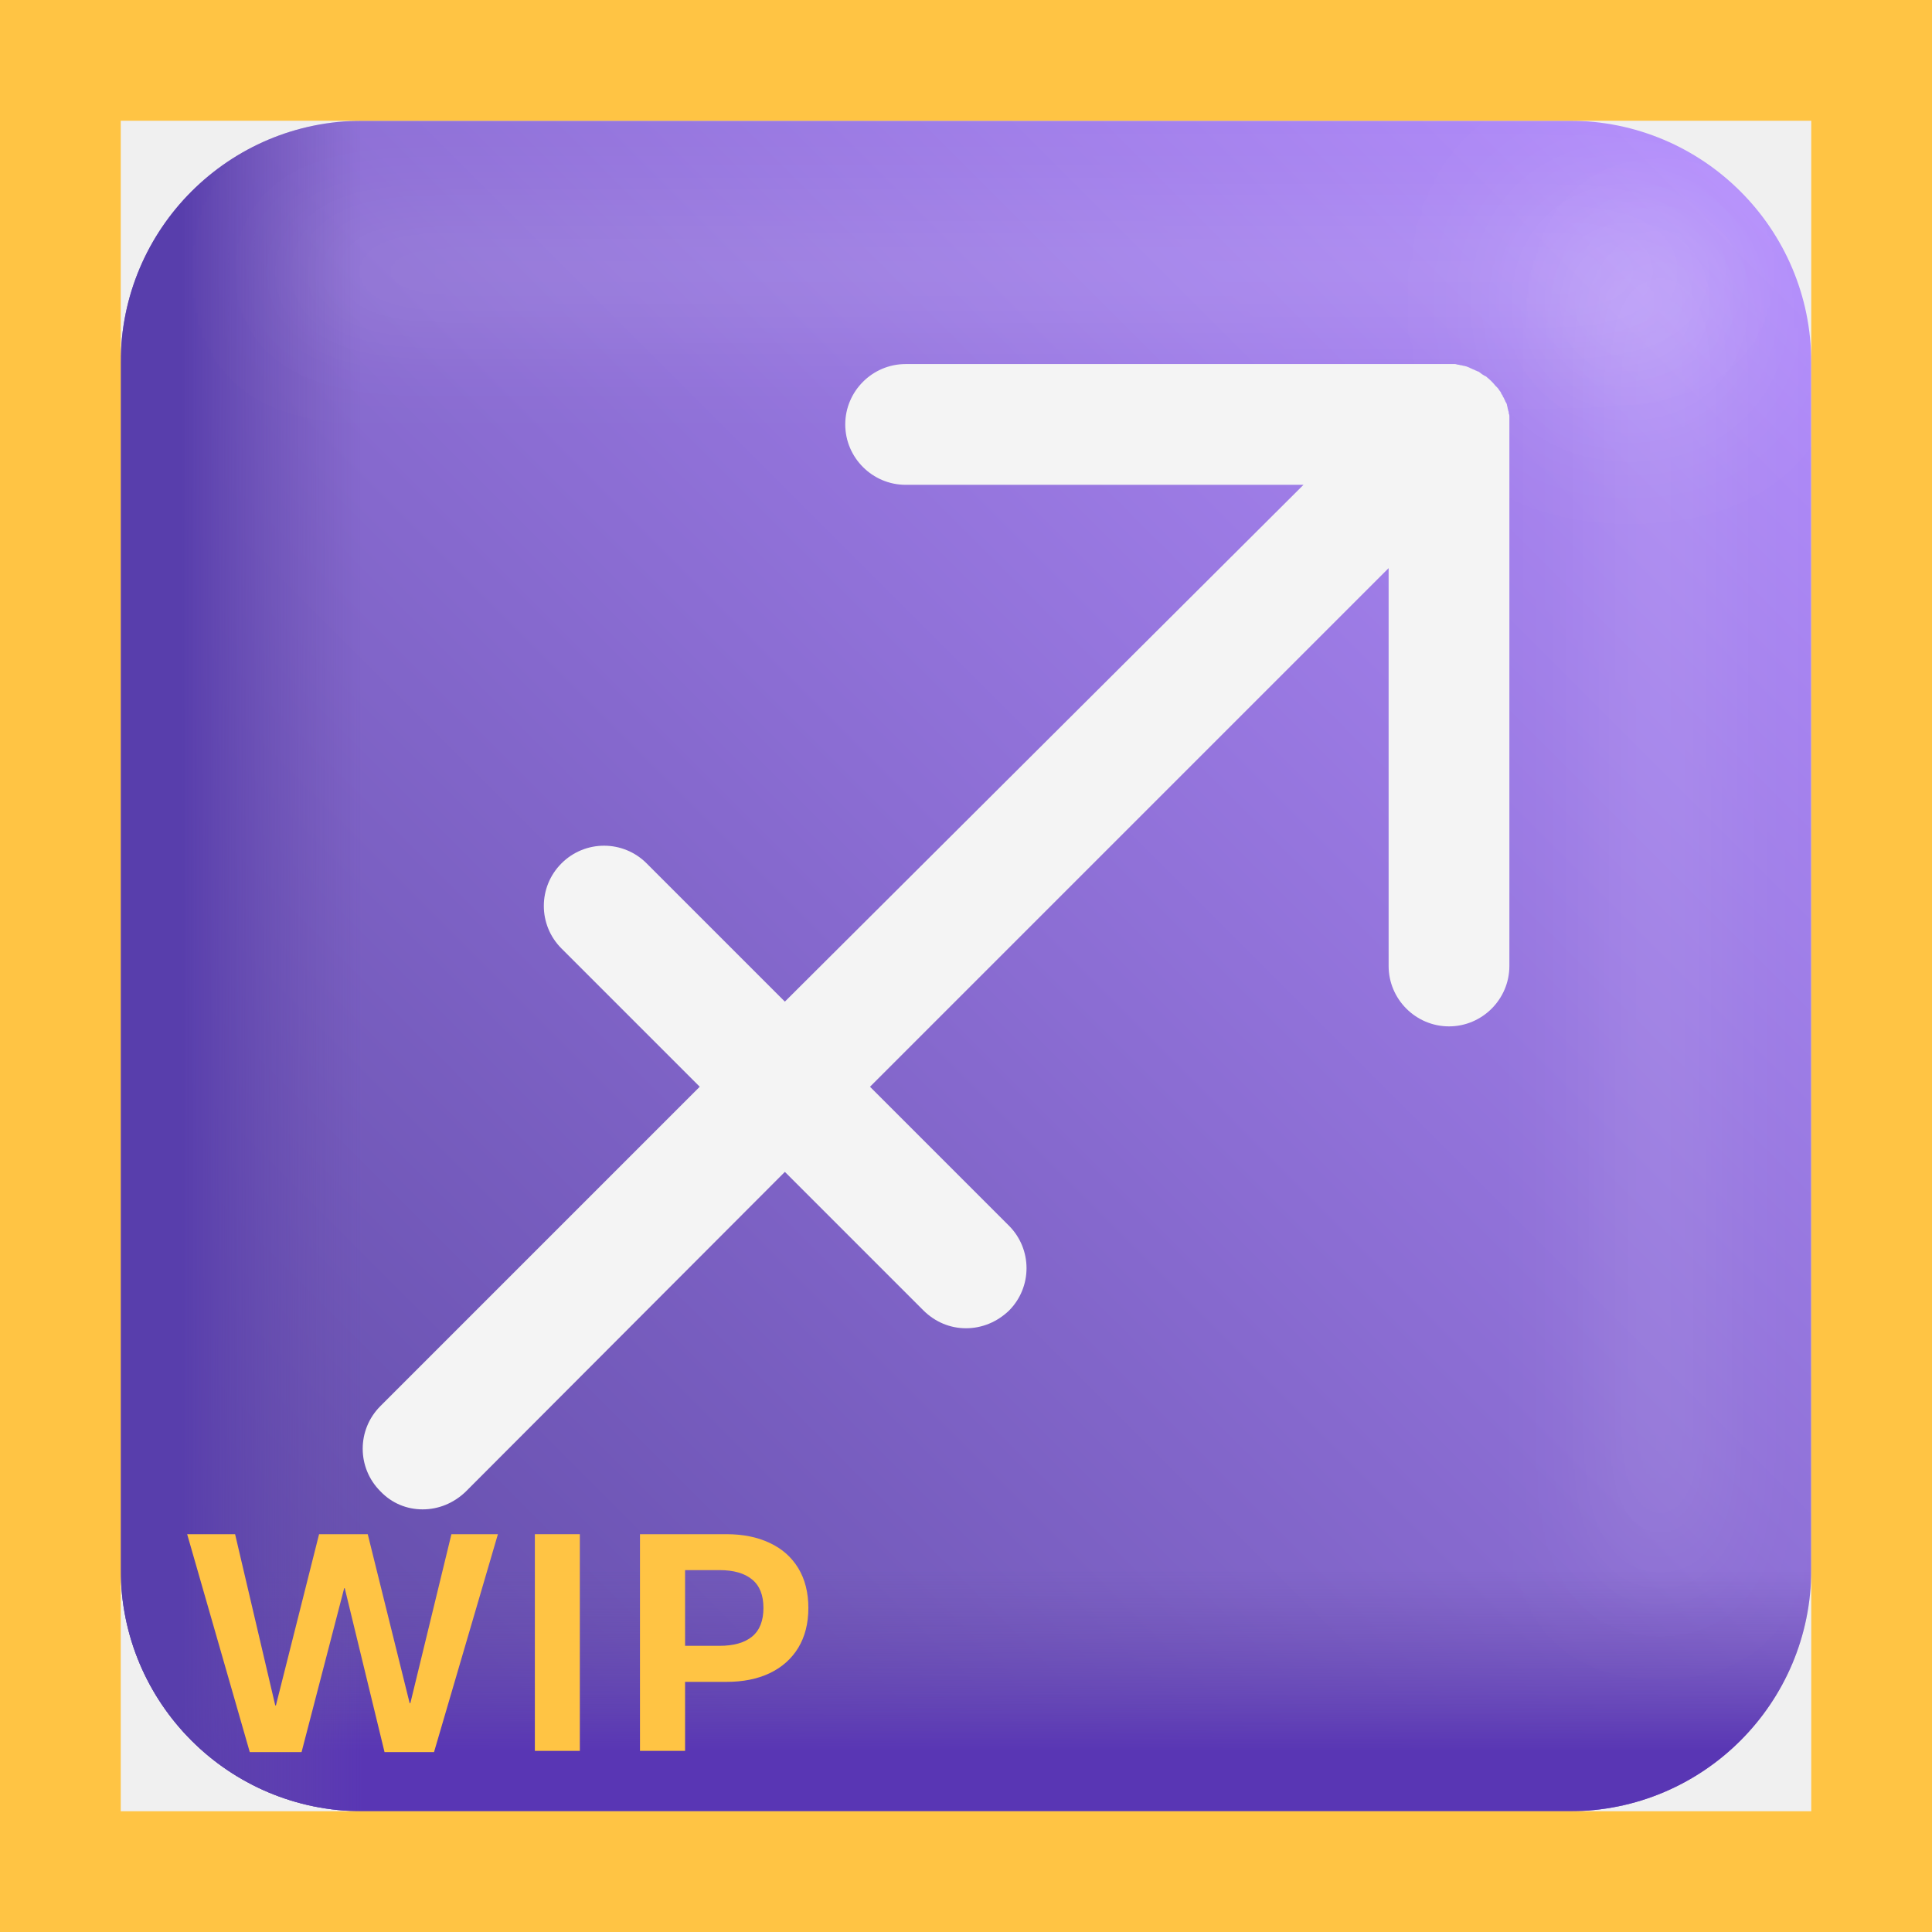
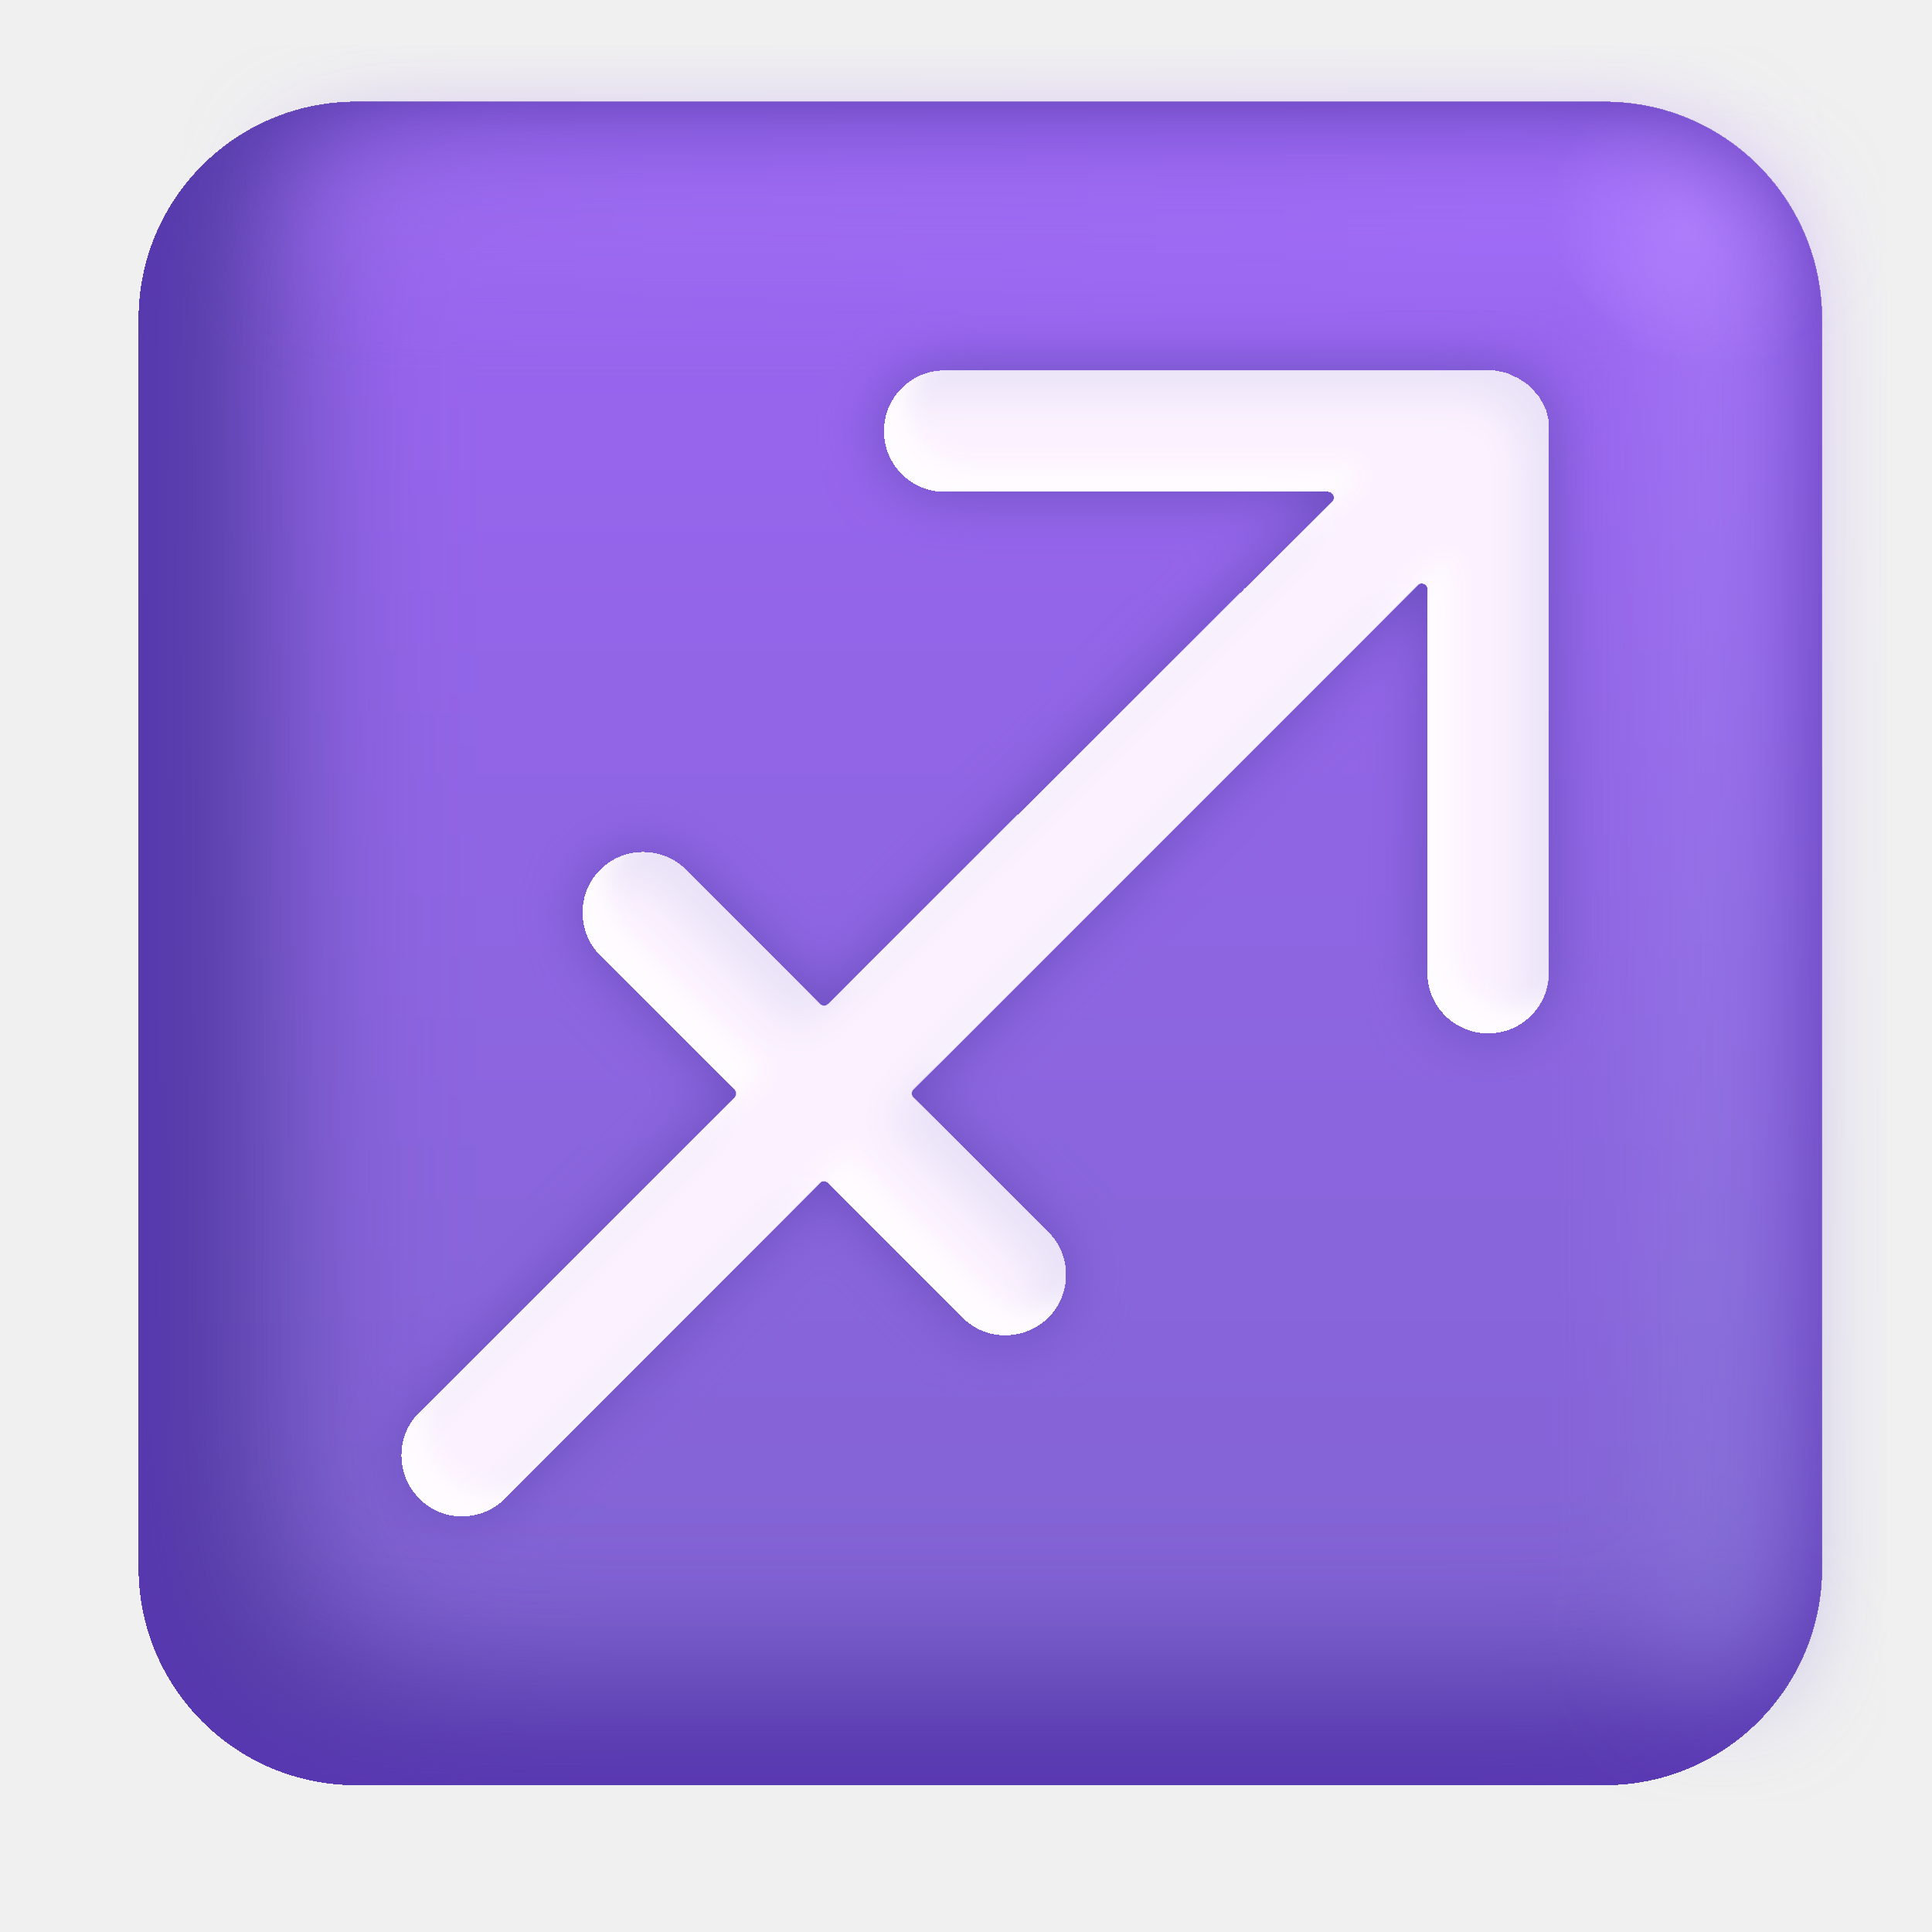
<svg xmlns="http://www.w3.org/2000/svg" width="32" height="32" viewBox="0 0 32 32" fill="none">
-   <rect x="2" y="2" width="28" height="28" rx="4" fill="url(#paint0_linear_4_1125)" />
-   <path d="M2 26H30V26C30 28.209 28.209 30 26 30H6C3.791 30 2 28.209 2 26V26Z" fill="url(#paint1_linear_4_1125)" />
-   <path d="M6 2L6 30V30C3.791 30 2 28.209 2 26L2 6C2 3.791 3.791 2 6 2V2Z" fill="url(#paint2_linear_4_1125)" />
-   <g opacity="0.2" filter="url(#filter0_f_4_1125)">
-     <rect x="5" y="4" width="23" height="1" fill="white" />
+   <g filter="url(#filter0_ii_4_1125)">
+     <rect x="2.301" y="1.688" width="27.875" height="27.875" rx="3.6" fill="url(#paint0_linear_4_1125)" />
+     <rect x="2.301" y="1.688" width="27.875" height="27.875" rx="3.6" fill="url(#paint1_radial_4_1125)" />
  </g>
-   <g opacity="0.2" filter="url(#filter1_f_4_1125)">
-     <rect x="27" y="4" width="1" height="22" fill="white" />
+   <g filter="url(#filter1_f_4_1125)">
+     <path d="M28.489 4.188V27.062" stroke="url(#paint2_linear_4_1125)" stroke-width="1.5" stroke-linecap="round" />
  </g>
-   <g opacity="0.6" filter="url(#filter2_f_4_1125)">
-     <circle cx="27" cy="5" r="1" fill="white" />
+   <g filter="url(#filter2_f_4_1125)">
+     <path d="M5.765 3.5H27.546" stroke="url(#paint3_linear_4_1125)" stroke-width="1.5" stroke-linecap="round" />
  </g>
-   <path d="M25 7C25 6.97 25 6.94 25 6.9C25 6.88 25 6.87 24.99 6.85C24.99 6.83 24.99 6.82 24.98 6.8C24.98 6.78 24.97 6.77 24.97 6.75C24.97 6.74 24.96 6.72 24.96 6.71C24.96 6.69 24.95 6.68 24.94 6.66C24.93 6.65 24.93 6.63 24.92 6.62C24.91 6.6 24.91 6.59 24.9 6.58C24.89 6.57 24.89 6.55 24.88 6.54C24.87 6.53 24.86 6.51 24.86 6.5C24.85 6.49 24.84 6.47 24.83 6.46C24.82 6.44 24.81 6.43 24.8 6.42C24.79 6.41 24.78 6.4 24.77 6.39C24.73 6.34 24.68 6.29 24.63 6.25C24.62 6.24 24.61 6.23 24.6 6.23C24.58 6.22 24.57 6.21 24.55 6.2C24.54 6.19 24.52 6.18 24.51 6.17C24.5 6.16 24.48 6.15 24.47 6.15C24.46 6.14 24.44 6.14 24.43 6.13C24.41 6.12 24.4 6.12 24.38 6.11C24.37 6.1 24.35 6.1 24.34 6.09C24.32 6.08 24.31 6.08 24.29 6.07C24.28 6.07 24.26 6.06 24.25 6.06C24.23 6.06 24.22 6.05 24.2 6.05C24.18 6.05 24.17 6.04 24.15 6.04C24.13 6.04 24.12 6.03 24.1 6.03C24.07 6.03 24.04 6.03 24.01 6.03H24H15C14.45 6.03 14 6.48 14 7.03C14 7.58 14.45 8.03 15 8.03H21.59L13 16.59L10.71 14.3C10.32 13.91 9.69 13.91 9.3 14.3C8.91 14.69 8.91 15.32 9.3 15.71L11.59 18L6.3 23.29C5.91 23.68 5.91 24.31 6.3 24.7C6.49 24.9 6.74 25 7 25C7.26 25 7.51 24.9 7.71 24.71L13 19.41L15.29 21.7C15.49 21.9 15.74 22 16 22C16.26 22 16.51 21.9 16.71 21.71C17.1 21.32 17.1 20.69 16.71 20.3L14.41 18L23 9.41V16C23 16.55 23.45 17 24 17C24.55 17 25 16.55 25 16V7Z" fill="#F4F4F4" />
-   <path d="M4.995 29.02H4.137L3.1 25.411H3.894L4.559 28.247H4.57L5.285 25.411H6.091L6.785 28.209H6.797L7.477 25.411H8.247L7.189 29.02H6.369L5.71 26.305H5.701L4.995 29.02Z" fill="#FFC444" />
-   <path d="M9.604 29H8.859V25.411H9.604V29Z" fill="#FFC444" />
-   <path d="M10.6 29V25.411H12.032C12.306 25.411 12.544 25.459 12.747 25.555C12.952 25.65 13.11 25.79 13.222 25.974C13.333 26.157 13.389 26.377 13.389 26.633C13.389 26.889 13.333 27.108 13.222 27.292C13.11 27.476 12.952 27.616 12.747 27.714C12.544 27.81 12.306 27.857 12.032 27.857H11.347V29H10.6ZM11.918 27.26C12.152 27.26 12.332 27.209 12.457 27.107C12.582 27.004 12.645 26.846 12.645 26.633C12.645 26.42 12.582 26.263 12.457 26.161C12.332 26.058 12.152 26.006 11.918 26.006H11.347V27.26H11.918Z" fill="#FFC444" />
-   <path d="M0 0V-2H-2V0H0ZM32 0H34V-2H32V0ZM32 32V34H34V32H32ZM0 32H-2V34H0V32ZM0 2H32V-2H0V2ZM30 0V32H34V0H30ZM32 30H0V34H32V30ZM2 32V0H-2V32H2Z" fill="#FFC444" />
+   <g filter="url(#filter3_f_4_1125)">
+     <path d="M25.648 7.11C25.648 7.08 25.648 7.05 25.648 7.01C25.648 6.999 25.648 6.991 25.646 6.982C25.643 6.967 25.64 6.952 25.637 6.936C25.637 6.935 25.637 6.934 25.637 6.932C25.633 6.917 25.629 6.902 25.624 6.887C25.621 6.879 25.618 6.871 25.618 6.86C25.618 6.85 25.608 6.83 25.608 6.82C25.608 6.805 25.603 6.796 25.596 6.784C25.591 6.775 25.584 6.766 25.58 6.756C25.579 6.752 25.578 6.748 25.576 6.744C25.573 6.734 25.566 6.725 25.562 6.715C25.558 6.704 25.555 6.697 25.548 6.69C25.538 6.68 25.538 6.66 25.528 6.65C25.526 6.648 25.524 6.645 25.522 6.643C25.509 6.624 25.5 6.599 25.487 6.58V6.58C25.481 6.573 25.476 6.566 25.471 6.558C25.464 6.545 25.456 6.538 25.448 6.53C25.438 6.52 25.428 6.51 25.418 6.5C25.378 6.45 25.328 6.4 25.278 6.36C25.275 6.357 25.272 6.354 25.269 6.351C25.257 6.34 25.241 6.337 25.228 6.328C25.223 6.325 25.218 6.321 25.212 6.318C25.203 6.312 25.195 6.306 25.186 6.3C25.176 6.293 25.165 6.287 25.158 6.28C25.156 6.277 25.152 6.274 25.148 6.272C25.131 6.26 25.108 6.255 25.089 6.247V6.247C25.081 6.243 25.075 6.238 25.067 6.235C25.058 6.231 25.051 6.23 25.043 6.226C25.033 6.223 25.024 6.216 25.014 6.212C25.01 6.211 25.006 6.209 25.002 6.208C24.992 6.204 24.983 6.197 24.974 6.194C24.969 6.192 24.965 6.19 24.96 6.189C24.945 6.184 24.93 6.179 24.916 6.174C24.909 6.172 24.903 6.17 24.898 6.17C24.878 6.17 24.868 6.16 24.848 6.16C24.828 6.16 24.818 6.15 24.798 6.15C24.778 6.15 24.768 6.14 24.748 6.14C24.718 6.14 24.688 6.14 24.658 6.14H24.648H15.648C15.098 6.14 14.648 6.59 14.648 7.14C14.648 7.69 15.098 8.14 15.648 8.14H21.996C22.085 8.14 22.13 8.248 22.067 8.311L13.719 16.63C13.68 16.669 13.617 16.668 13.578 16.629L11.358 14.41C10.968 14.02 10.338 14.02 9.948 14.41C9.558 14.8 9.558 15.43 9.948 15.82L12.168 18.039C12.207 18.078 12.207 18.142 12.168 18.181L6.948 23.4C6.558 23.79 6.558 24.42 6.948 24.81C7.138 25.01 7.388 25.11 7.648 25.11C7.908 25.11 8.158 25.01 8.358 24.82L13.578 19.591C13.617 19.552 13.68 19.552 13.719 19.591L15.938 21.81C16.138 22.01 16.388 22.11 16.648 22.11C16.908 22.11 17.158 22.01 17.358 21.82C17.748 21.43 17.748 20.8 17.358 20.41L15.129 18.181C15.09 18.142 15.09 18.078 15.129 18.039L23.478 9.691C23.541 9.628 23.648 9.672 23.648 9.761V16.11C23.648 16.66 24.098 17.11 24.648 17.11C25.198 17.11 25.648 16.66 25.648 16.11V7.11Z" fill="#6A4EBE" />
+   </g>
+   <g filter="url(#filter4_ii_4_1125)">
+     <path d="M25.648 7.11C25.648 7.08 25.648 7.05 25.648 7.01C25.648 6.999 25.648 6.991 25.646 6.982C25.643 6.967 25.64 6.952 25.637 6.936C25.637 6.935 25.637 6.934 25.637 6.932C25.633 6.917 25.629 6.902 25.624 6.887C25.621 6.879 25.618 6.871 25.618 6.86C25.618 6.85 25.608 6.83 25.608 6.82C25.608 6.805 25.603 6.796 25.596 6.784C25.591 6.775 25.584 6.766 25.58 6.756C25.579 6.752 25.578 6.748 25.576 6.744C25.573 6.734 25.566 6.725 25.562 6.715C25.558 6.704 25.555 6.697 25.548 6.69C25.538 6.68 25.538 6.66 25.528 6.65C25.526 6.648 25.524 6.645 25.522 6.643C25.509 6.624 25.5 6.599 25.487 6.58V6.58C25.481 6.573 25.476 6.566 25.471 6.558C25.464 6.545 25.456 6.538 25.448 6.53C25.438 6.52 25.428 6.51 25.418 6.5C25.378 6.45 25.328 6.4 25.278 6.36C25.275 6.357 25.272 6.354 25.269 6.351C25.257 6.34 25.241 6.337 25.228 6.328C25.223 6.325 25.218 6.321 25.212 6.318C25.203 6.312 25.195 6.306 25.186 6.3C25.176 6.293 25.165 6.287 25.158 6.28C25.156 6.277 25.152 6.274 25.148 6.272C25.131 6.26 25.108 6.255 25.089 6.247V6.247C25.081 6.243 25.075 6.238 25.067 6.235C25.058 6.231 25.051 6.23 25.043 6.226C25.033 6.223 25.024 6.216 25.014 6.212C25.01 6.211 25.006 6.209 25.002 6.208C24.992 6.204 24.983 6.197 24.974 6.194C24.969 6.192 24.965 6.19 24.96 6.189C24.945 6.184 24.93 6.179 24.916 6.174C24.909 6.172 24.903 6.17 24.898 6.17C24.878 6.17 24.868 6.16 24.848 6.16C24.828 6.16 24.818 6.15 24.798 6.15C24.778 6.15 24.768 6.14 24.748 6.14C24.718 6.14 24.688 6.14 24.658 6.14H24.648H15.648C15.098 6.14 14.648 6.59 14.648 7.14C14.648 7.69 15.098 8.14 15.648 8.14H21.996C22.085 8.14 22.13 8.248 22.067 8.311L13.719 16.63C13.68 16.669 13.617 16.668 13.578 16.629L11.358 14.41C10.968 14.02 10.338 14.02 9.948 14.41C9.558 14.8 9.558 15.43 9.948 15.82L12.168 18.039C12.207 18.078 12.207 18.142 12.168 18.181L6.948 23.4C6.558 23.79 6.558 24.42 6.948 24.81C7.138 25.01 7.388 25.11 7.648 25.11C7.908 25.11 8.158 25.01 8.358 24.82L13.578 19.591C13.617 19.552 13.68 19.552 13.719 19.591L15.938 21.81C16.138 22.01 16.388 22.11 16.648 22.11C16.908 22.11 17.158 22.01 17.358 21.82C17.748 21.43 17.748 20.8 17.358 20.41L15.129 18.181C15.09 18.142 15.09 18.078 15.129 18.039L23.478 9.691C23.541 9.628 23.648 9.672 23.648 9.761V16.11C23.648 16.66 24.098 17.11 24.648 17.11C25.198 17.11 25.648 16.66 25.648 16.11V7.11Z" fill="#FCF2FF" />
+   </g>
  <defs>
-     <filter id="filter0_f_4_1125" x="3" y="2" width="27" height="5" filterUnits="userSpaceOnUse" color-interpolation-filters="sRGB">
+     <filter id="filter0_ii_4_1125" x="2.301" y="0.688" width="29.875" height="28.875" filterUnits="userSpaceOnUse" color-interpolation-filters="sRGB">
+       <feFlood flood-opacity="0" result="BackgroundImageFix" />
+       <feBlend mode="normal" in="SourceGraphic" in2="BackgroundImageFix" result="shape" />
+       <feColorMatrix in="SourceAlpha" type="matrix" values="0 0 0 0 0 0 0 0 0 0 0 0 0 0 0 0 0 0 127 0" result="hardAlpha" />
+       <feOffset dx="2" dy="-1" />
+       <feGaussianBlur stdDeviation="1.5" />
+       <feComposite in2="hardAlpha" operator="arithmetic" k2="-1" k3="1" />
+       <feColorMatrix type="matrix" values="0 0 0 0 0.298 0 0 0 0 0.235 0 0 0 0 0.6 0 0 0 1 0" />
+       <feBlend mode="normal" in2="shape" result="effect1_innerShadow_4_1125" />
+       <feColorMatrix in="SourceAlpha" type="matrix" values="0 0 0 0 0 0 0 0 0 0 0 0 0 0 0 0 0 0 127 0" result="hardAlpha" />
+       <feOffset dy="-1" />
+       <feGaussianBlur stdDeviation="1.5" />
+       <feComposite in2="hardAlpha" operator="arithmetic" k2="-1" k3="1" />
+       <feColorMatrix type="matrix" values="0 0 0 0 0.353 0 0 0 0 0.212 0 0 0 0 0.71 0 0 0 1 0" />
+       <feBlend mode="normal" in2="effect1_innerShadow_4_1125" result="effect2_innerShadow_4_1125" />
+     </filter>
+     <filter id="filter1_f_4_1125" x="25.739" y="1.438" width="5.5" height="28.375" filterUnits="userSpaceOnUse" color-interpolation-filters="sRGB">
      <feFlood flood-opacity="0" result="BackgroundImageFix" />
      <feBlend mode="normal" in="SourceGraphic" in2="BackgroundImageFix" result="shape" />
      <feGaussianBlur stdDeviation="1" result="effect1_foregroundBlur_4_1125" />
    </filter>
-     <filter id="filter1_f_4_1125" x="25" y="2" width="5" height="26" filterUnits="userSpaceOnUse" color-interpolation-filters="sRGB">
+     <filter id="filter2_f_4_1125" x="3.015" y="0.75" width="27.281" height="5.5" filterUnits="userSpaceOnUse" color-interpolation-filters="sRGB">
      <feFlood flood-opacity="0" result="BackgroundImageFix" />
      <feBlend mode="normal" in="SourceGraphic" in2="BackgroundImageFix" result="shape" />
      <feGaussianBlur stdDeviation="1" result="effect1_foregroundBlur_4_1125" />
    </filter>
-     <filter id="filter2_f_4_1125" x="23" y="1" width="8" height="8" filterUnits="userSpaceOnUse" color-interpolation-filters="sRGB">
+     <filter id="filter3_f_4_1125" x="5.656" y="5.14" width="20.992" height="20.97" filterUnits="userSpaceOnUse" color-interpolation-filters="sRGB">
      <feFlood flood-opacity="0" result="BackgroundImageFix" />
      <feBlend mode="normal" in="SourceGraphic" in2="BackgroundImageFix" result="shape" />
-       <feGaussianBlur stdDeviation="1.5" result="effect1_foregroundBlur_4_1125" />
+       <feGaussianBlur stdDeviation="0.5" result="effect1_foregroundBlur_4_1125" />
    </filter>
-     <linearGradient id="paint0_linear_4_1125" x1="30" y1="2" x2="2" y2="30" gradientUnits="userSpaceOnUse">
-       <stop stop-color="#B690FF" />
-       <stop offset="1" stop-color="#5B46A2" />
+     <filter id="filter4_ii_4_1125" x="6.256" y="5.74" width="19.793" height="19.77" filterUnits="userSpaceOnUse" color-interpolation-filters="sRGB">
+       <feFlood flood-opacity="0" result="BackgroundImageFix" />
+       <feBlend mode="normal" in="SourceGraphic" in2="BackgroundImageFix" result="shape" />
+       <feColorMatrix in="SourceAlpha" type="matrix" values="0 0 0 0 0 0 0 0 0 0 0 0 0 0 0 0 0 0 127 0" result="hardAlpha" />
+       <feOffset dx="-0.4" dy="0.4" />
+       <feGaussianBlur stdDeviation="0.375" />
+       <feComposite in2="hardAlpha" operator="arithmetic" k2="-1" k3="1" />
+       <feColorMatrix type="matrix" values="0 0 0 0 0.914 0 0 0 0 0.886 0 0 0 0 0.969 0 0 0 1 0" />
+       <feBlend mode="normal" in2="shape" result="effect1_innerShadow_4_1125" />
+       <feColorMatrix in="SourceAlpha" type="matrix" values="0 0 0 0 0 0 0 0 0 0 0 0 0 0 0 0 0 0 127 0" result="hardAlpha" />
+       <feOffset dx="0.4" dy="-0.4" />
+       <feGaussianBlur stdDeviation="0.2" />
+       <feComposite in2="hardAlpha" operator="arithmetic" k2="-1" k3="1" />
+       <feColorMatrix type="matrix" values="0 0 0 0 1 0 0 0 0 0.988 0 0 0 0 1 0 0 0 1 0" />
+       <feBlend mode="normal" in2="effect1_innerShadow_4_1125" result="effect2_innerShadow_4_1125" />
+     </filter>
+     <linearGradient id="paint0_linear_4_1125" x1="16.239" y1="5.262" x2="16.239" y2="38.515" gradientUnits="userSpaceOnUse">
+       <stop stop-color="#9865EE" />
+       <stop offset="1" stop-color="#7764C6" />
    </linearGradient>
-     <linearGradient id="paint1_linear_4_1125" x1="19" y1="29" x2="19" y2="26" gradientUnits="userSpaceOnUse">
-       <stop stop-color="#5936B4" />
-       <stop offset="1" stop-color="#6A50AD" stop-opacity="0" />
+     <radialGradient id="paint1_radial_4_1125" cx="0" cy="0" r="1" gradientUnits="userSpaceOnUse" gradientTransform="translate(27.9576 3.78125) rotate(136.771) scale(2.14444 2.50466)">
+       <stop stop-color="#BB8DFF" />
+       <stop offset="1" stop-color="#BB8DFF" stop-opacity="0" />
+     </radialGradient>
+     <linearGradient id="paint2_linear_4_1125" x1="28.989" y1="4.188" x2="28.989" y2="27.062" gradientUnits="userSpaceOnUse">
+       <stop stop-color="#AE7EFF" />
+       <stop offset="1" stop-color="#8777D6" />
    </linearGradient>
-     <linearGradient id="paint2_linear_4_1125" x1="3" y1="19" x2="6" y2="19" gradientUnits="userSpaceOnUse">
-       <stop stop-color="#583EAC" />
-       <stop offset="1" stop-color="#6A50AD" stop-opacity="0" />
+     <linearGradient id="paint3_linear_4_1125" x1="28.703" y1="3.75" x2="3.171" y2="3.75" gradientUnits="userSpaceOnUse">
+       <stop stop-color="#A672FF" />
+       <stop offset="1" stop-color="#9A6CEB" />
    </linearGradient>
  </defs>
</svg>
